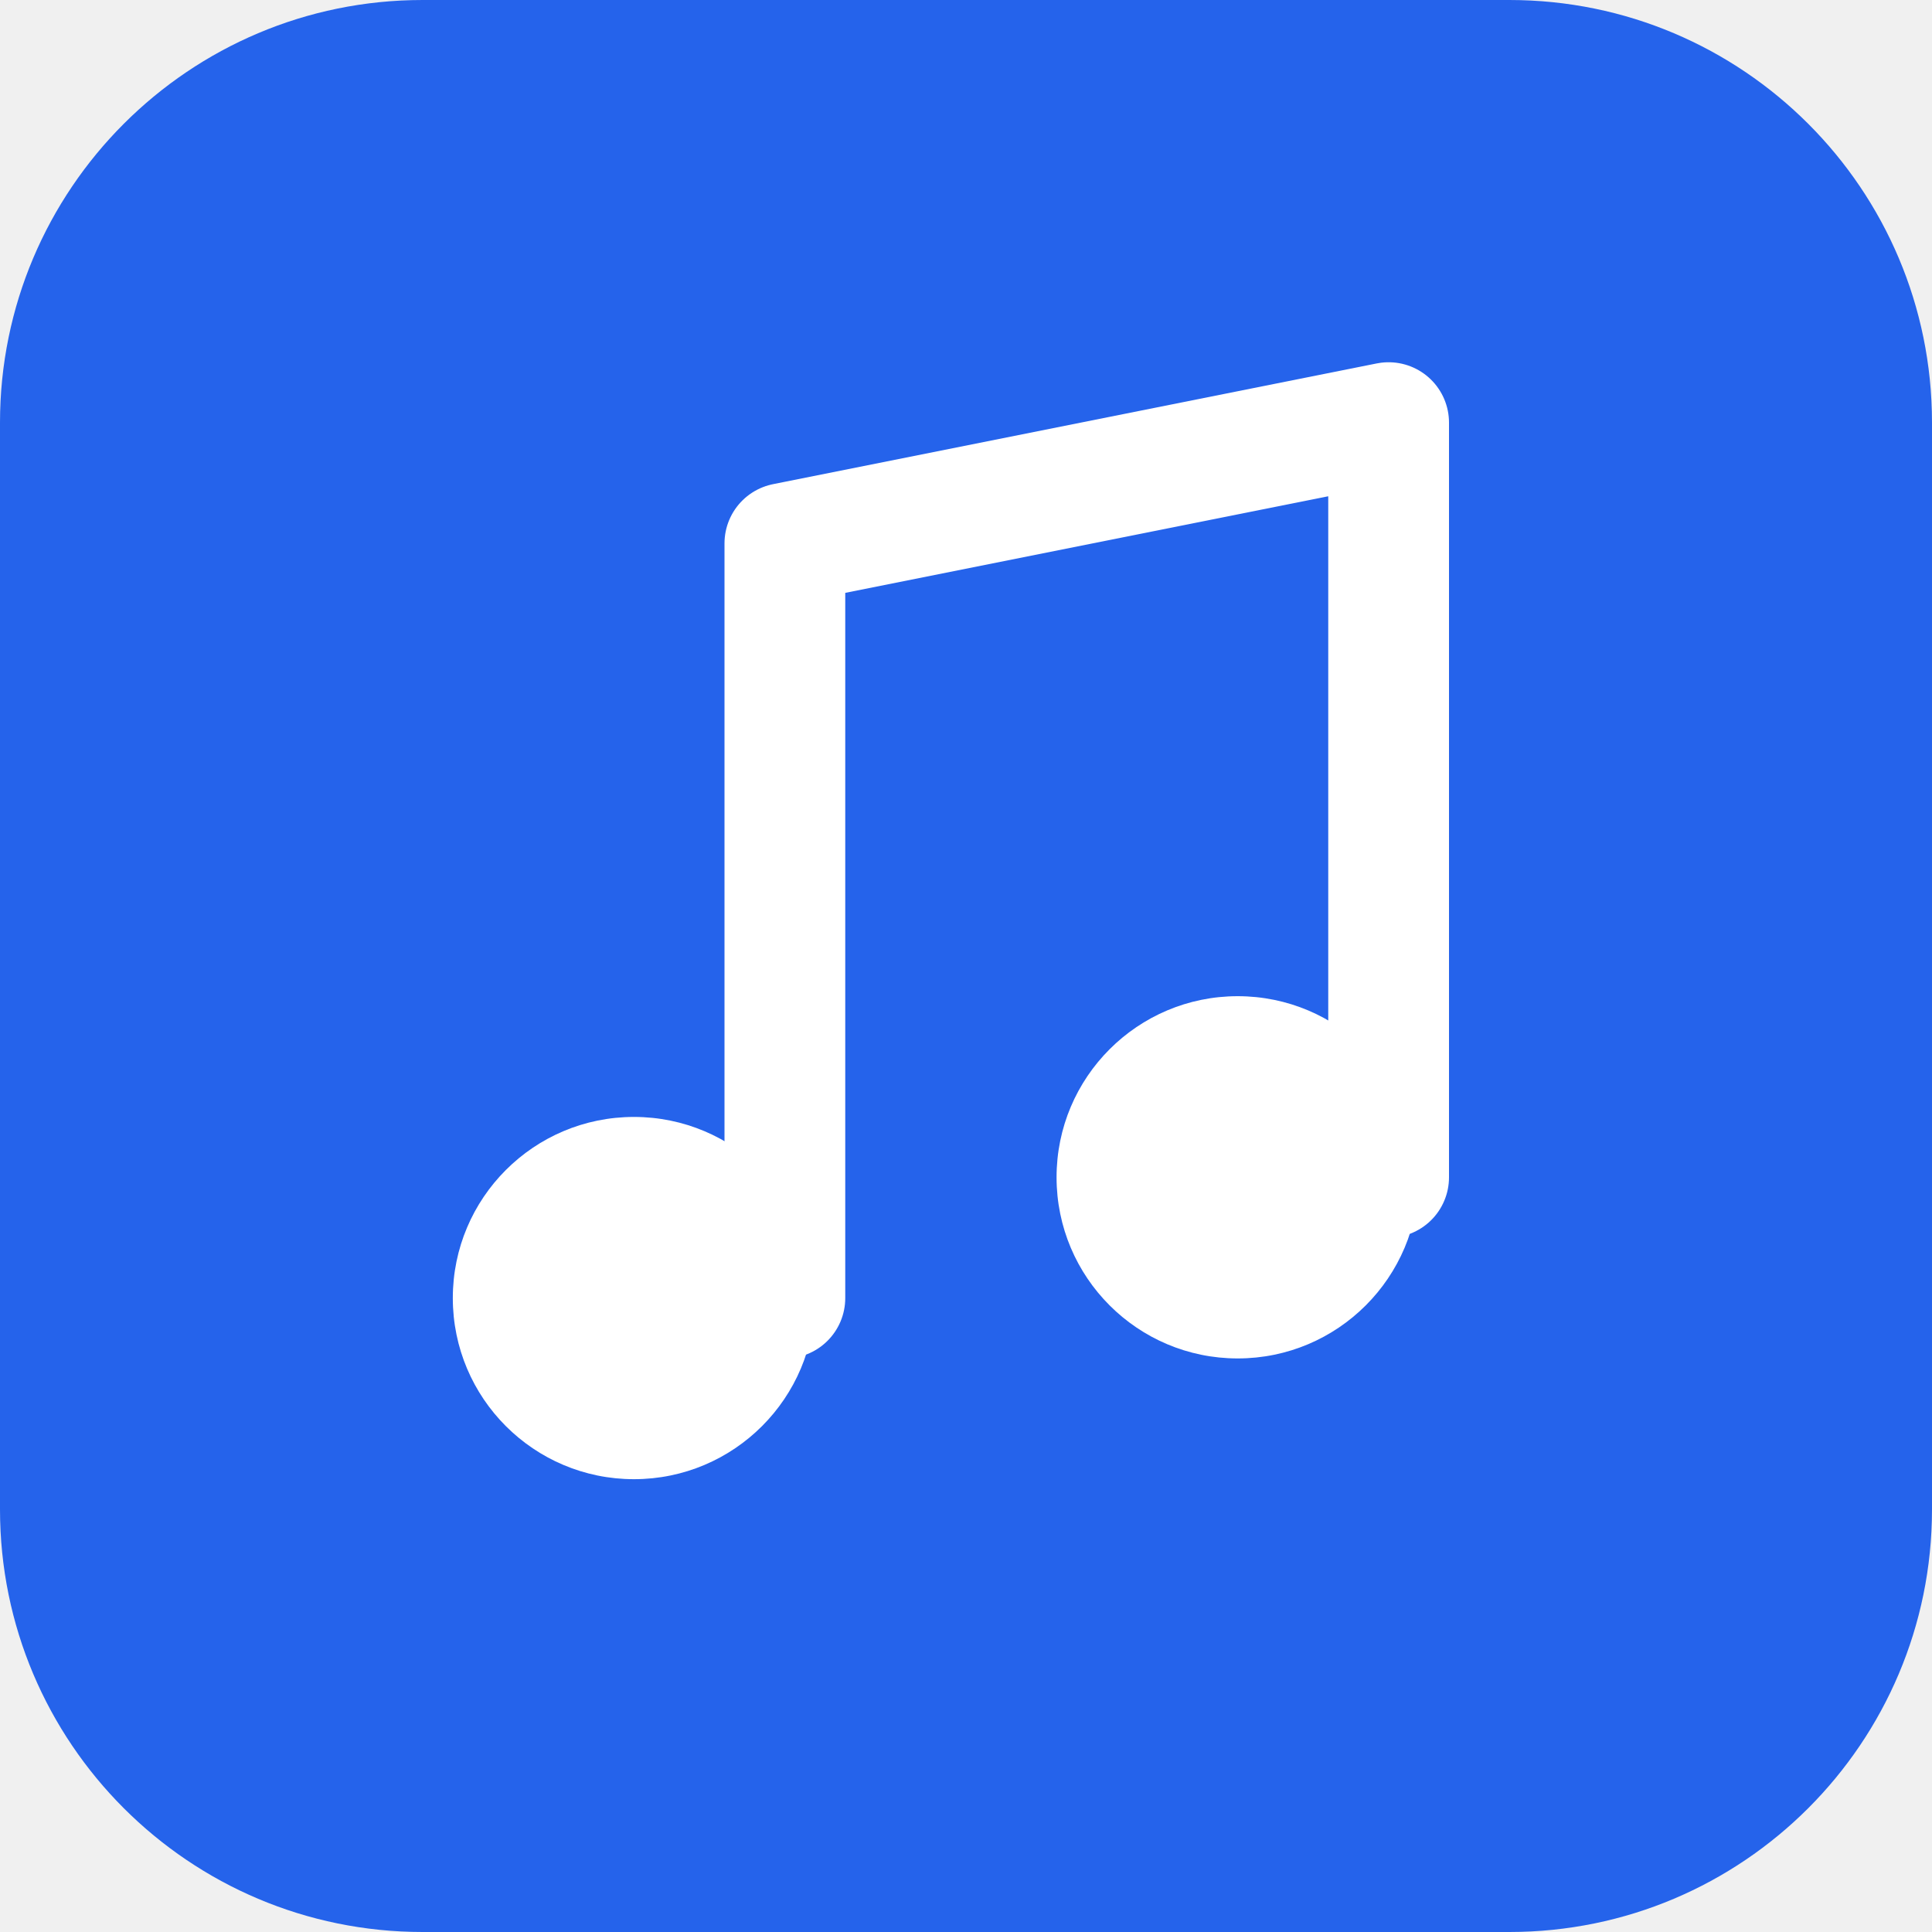
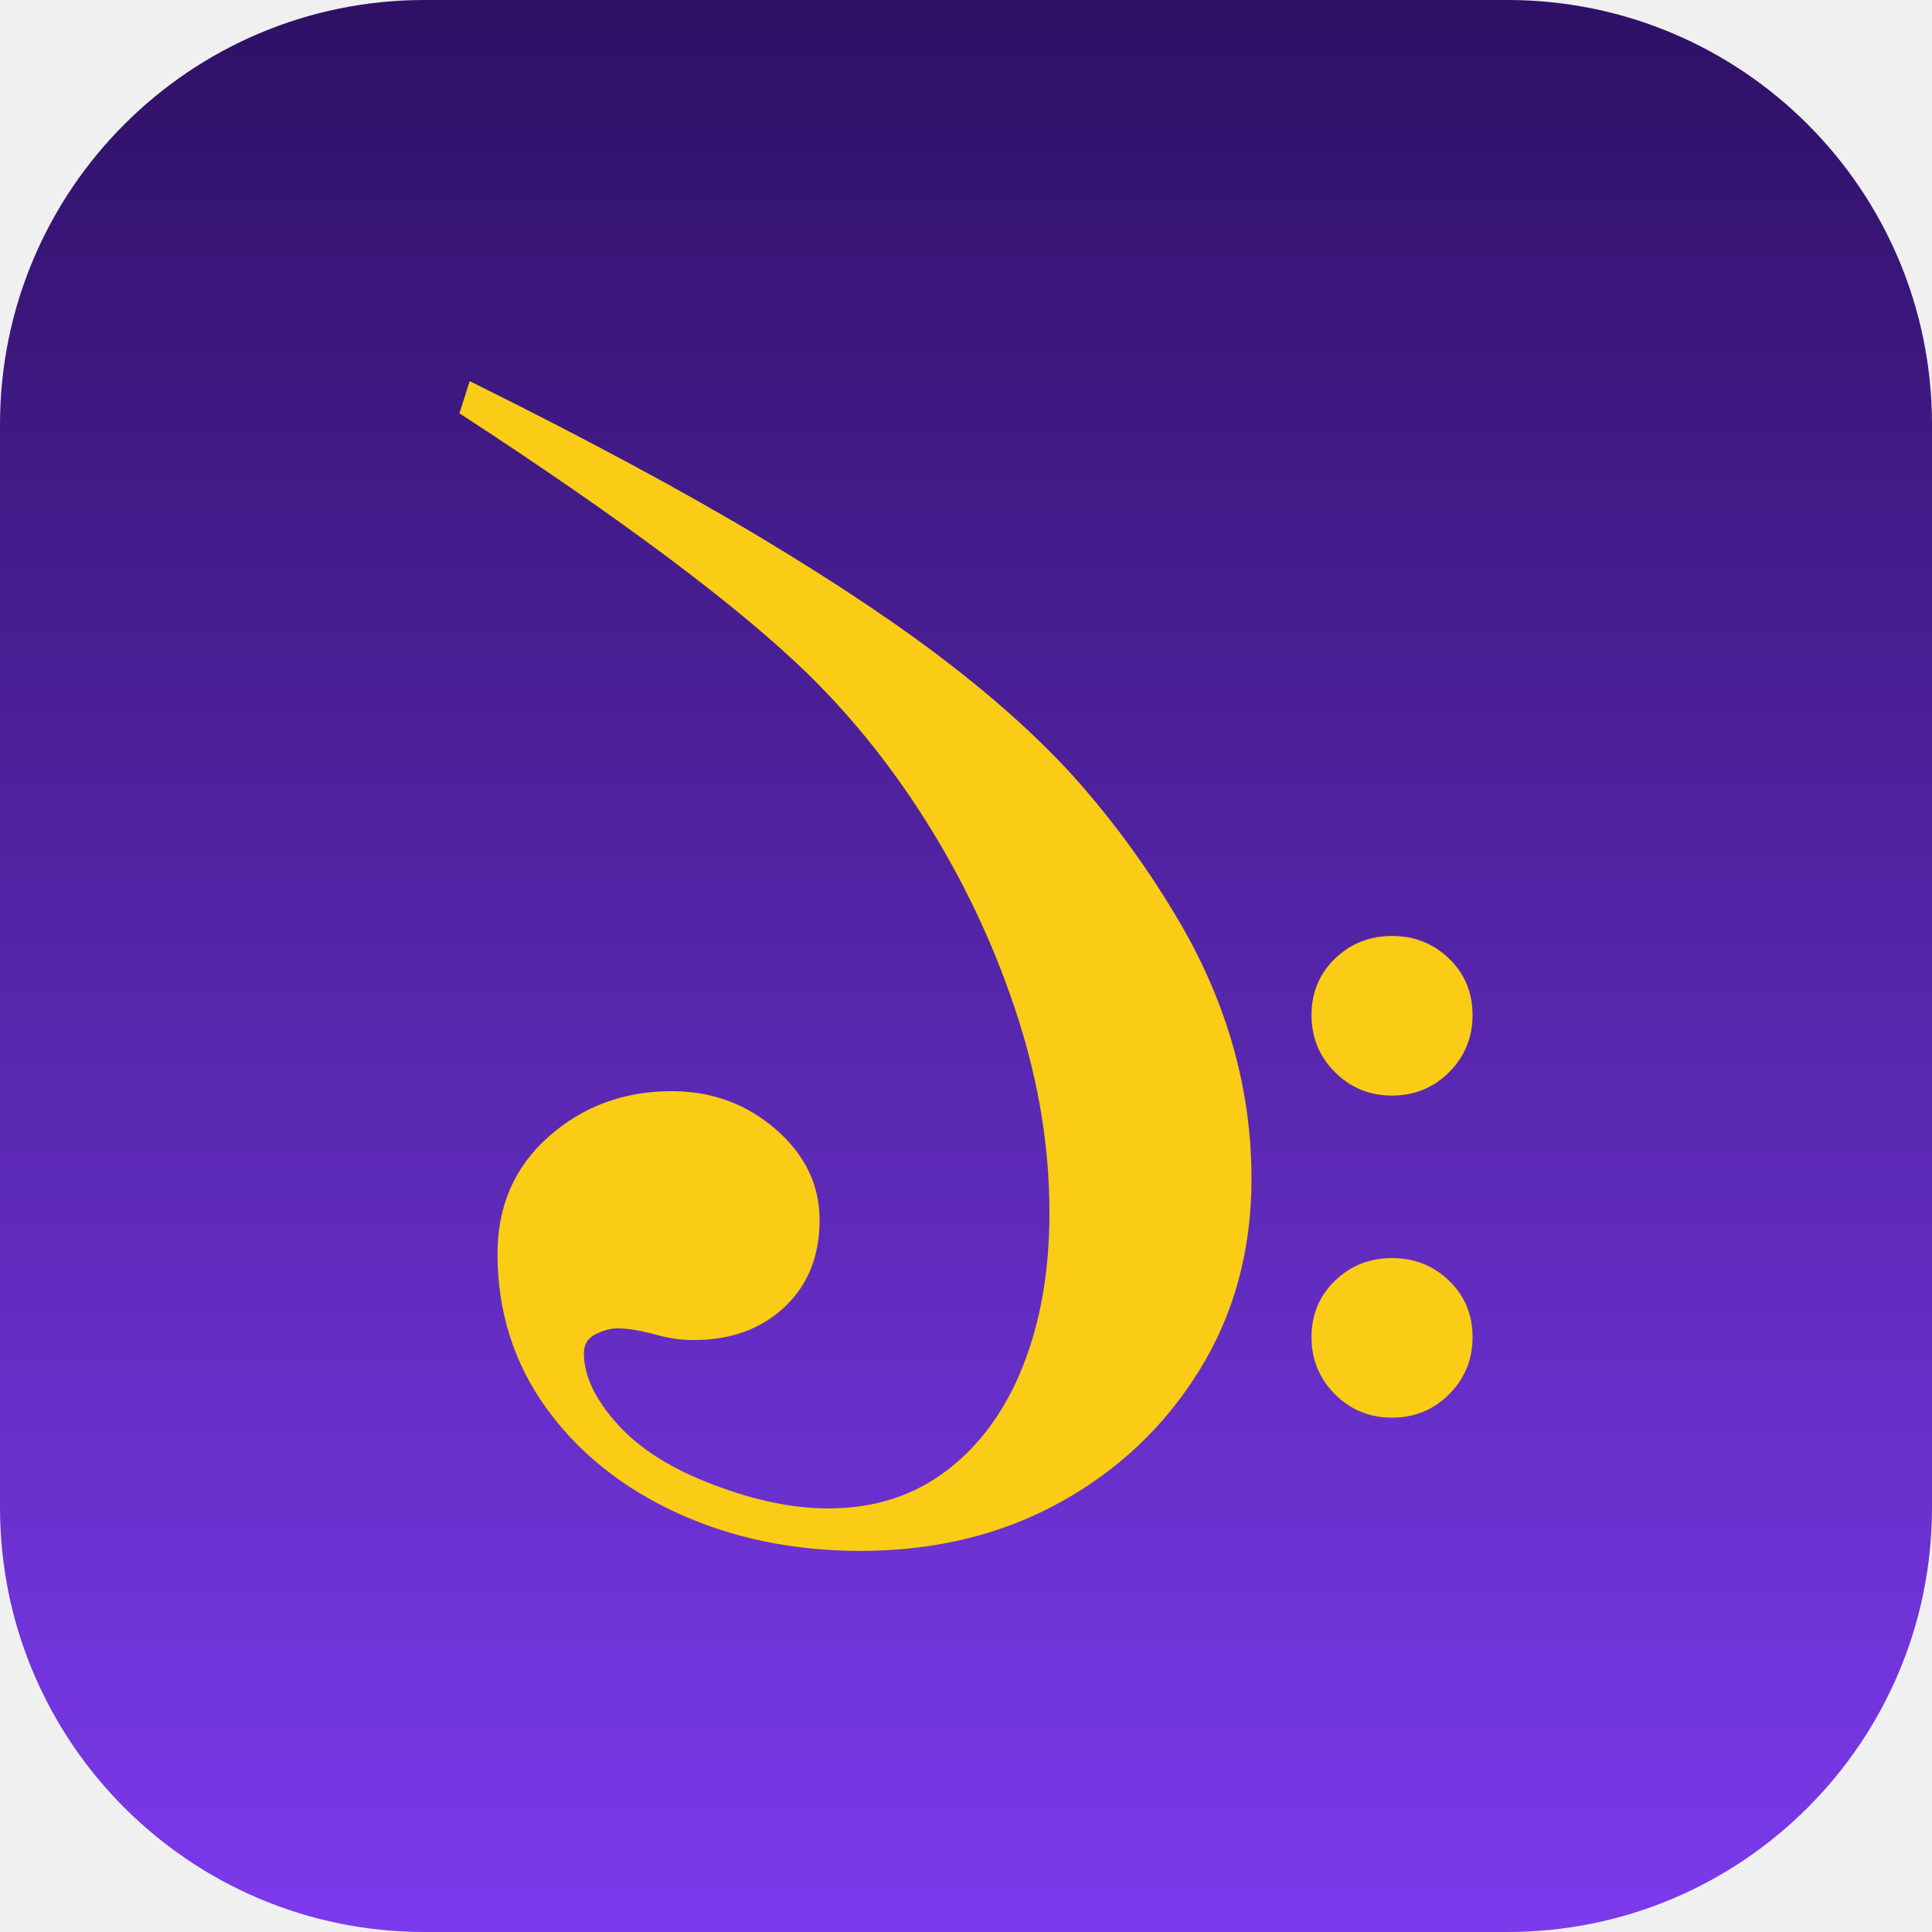
- <svg xmlns="http://www.w3.org/2000/svg" viewBox="0 0 64 64">
-   <rect width="64" height="64" rx="14" fill="#2563eb" />
-   <path d="M26 43V18l20-4v25" fill="none" stroke="#fff" stroke-width="4" stroke-linecap="round" stroke-linejoin="round" />
-   <circle cx="21" cy="43" r="6" fill="#fff" />
-   <circle cx="41" cy="39" r="6" fill="#fff" />
+ <svg xmlns="http://www.w3.org/2000/svg" viewBox="0 0 1024 1024">
+   <defs>
+     <linearGradient id="bg" x1="0" y1="0" x2="0" y2="1">
+       <stop offset="0" stop-color="#2e1065" />
+       <stop offset="1" stop-color="#7c3aed" />
+     </linearGradient>
+   </defs>
+   <rect width="1024" height="1024" rx="225" fill="url(#bg)" />
+   <path d="M50 123Q216 231 288 301Q336 348 373.0 408.5Q410 469 431.5 536.0Q453 603 453 669Q453 728 435.0 773.5Q417 819 383.0 845.0Q349 871 302 871Q284 871 264.5 867.0Q245 863 224 855Q181 839 158.0 813.5Q135 788 135 765Q135 756 143.0 752.0Q151 748 158 748Q168 748 183 752Q190 754 196.5 755.0Q203 756 210 756Q248 756 272.0 733.5Q296 711 296 674Q296 638 266.0 612.0Q236 586 195 586Q146 586 111.0 617.0Q76 648 76 697Q76 756 109.0 802.0Q142 848 198.5 874.0Q255 900 324 900Q400 900 460.0 867.0Q520 834 555.5 776.5Q591 719 591 646Q591 551 538 464Q511 419 476.5 379.0Q442 339 389.0 297.5Q336 256 256.0 208.0Q176 160 57 101ZM687.0 809.0Q710 809 726.0 793.0Q742 777 742.0 754.0Q742 731 726.0 715.5Q710 700 687.0 700.0Q664 700 648.0 715.5Q632 731 632.0 754.0Q632 777 648.0 793.0Q664 809 687.0 809.0ZM687.0 589.0Q710 589 726.0 573.0Q742 557 742.0 534.0Q742 511 726.0 495.5Q710 480 687.0 480.0Q664 480 648.0 495.5Q632 511 632.0 534.0Q632 557 648.0 573.0Q664 589 687.0 589.0Z" transform="translate(204.716 123.627) scale(0.77597)" fill="#facc15" />
</svg>
